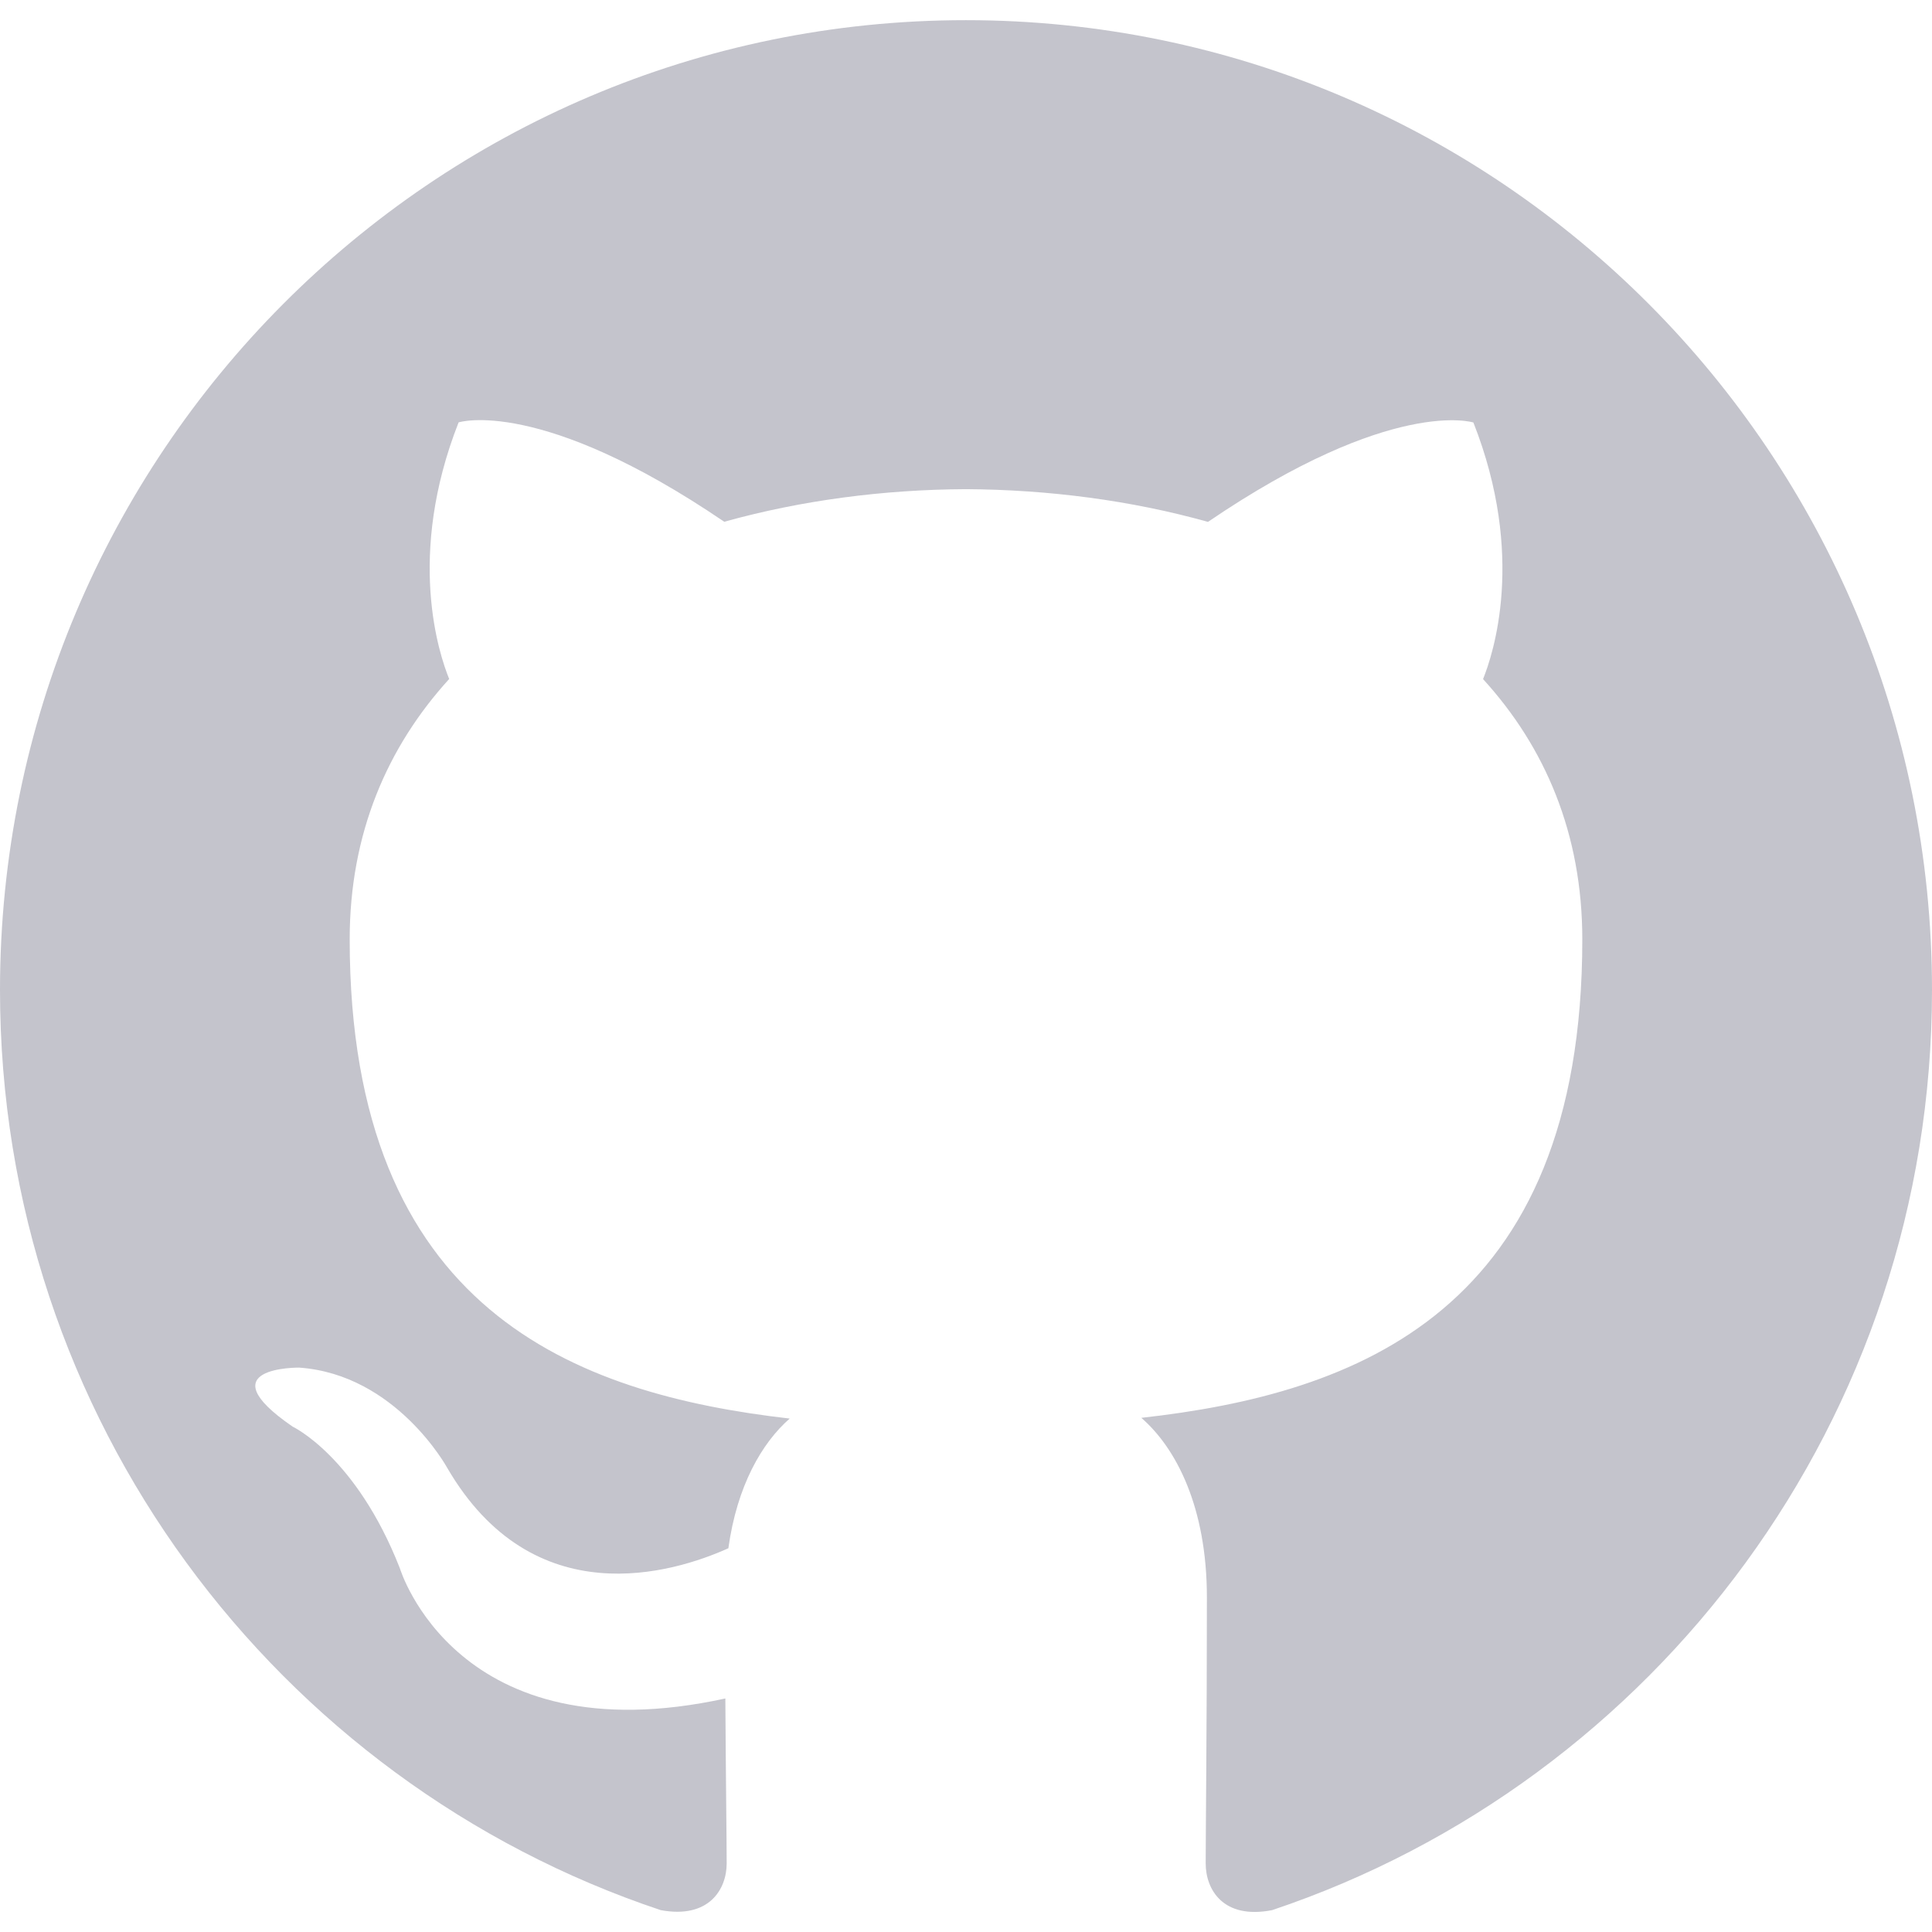
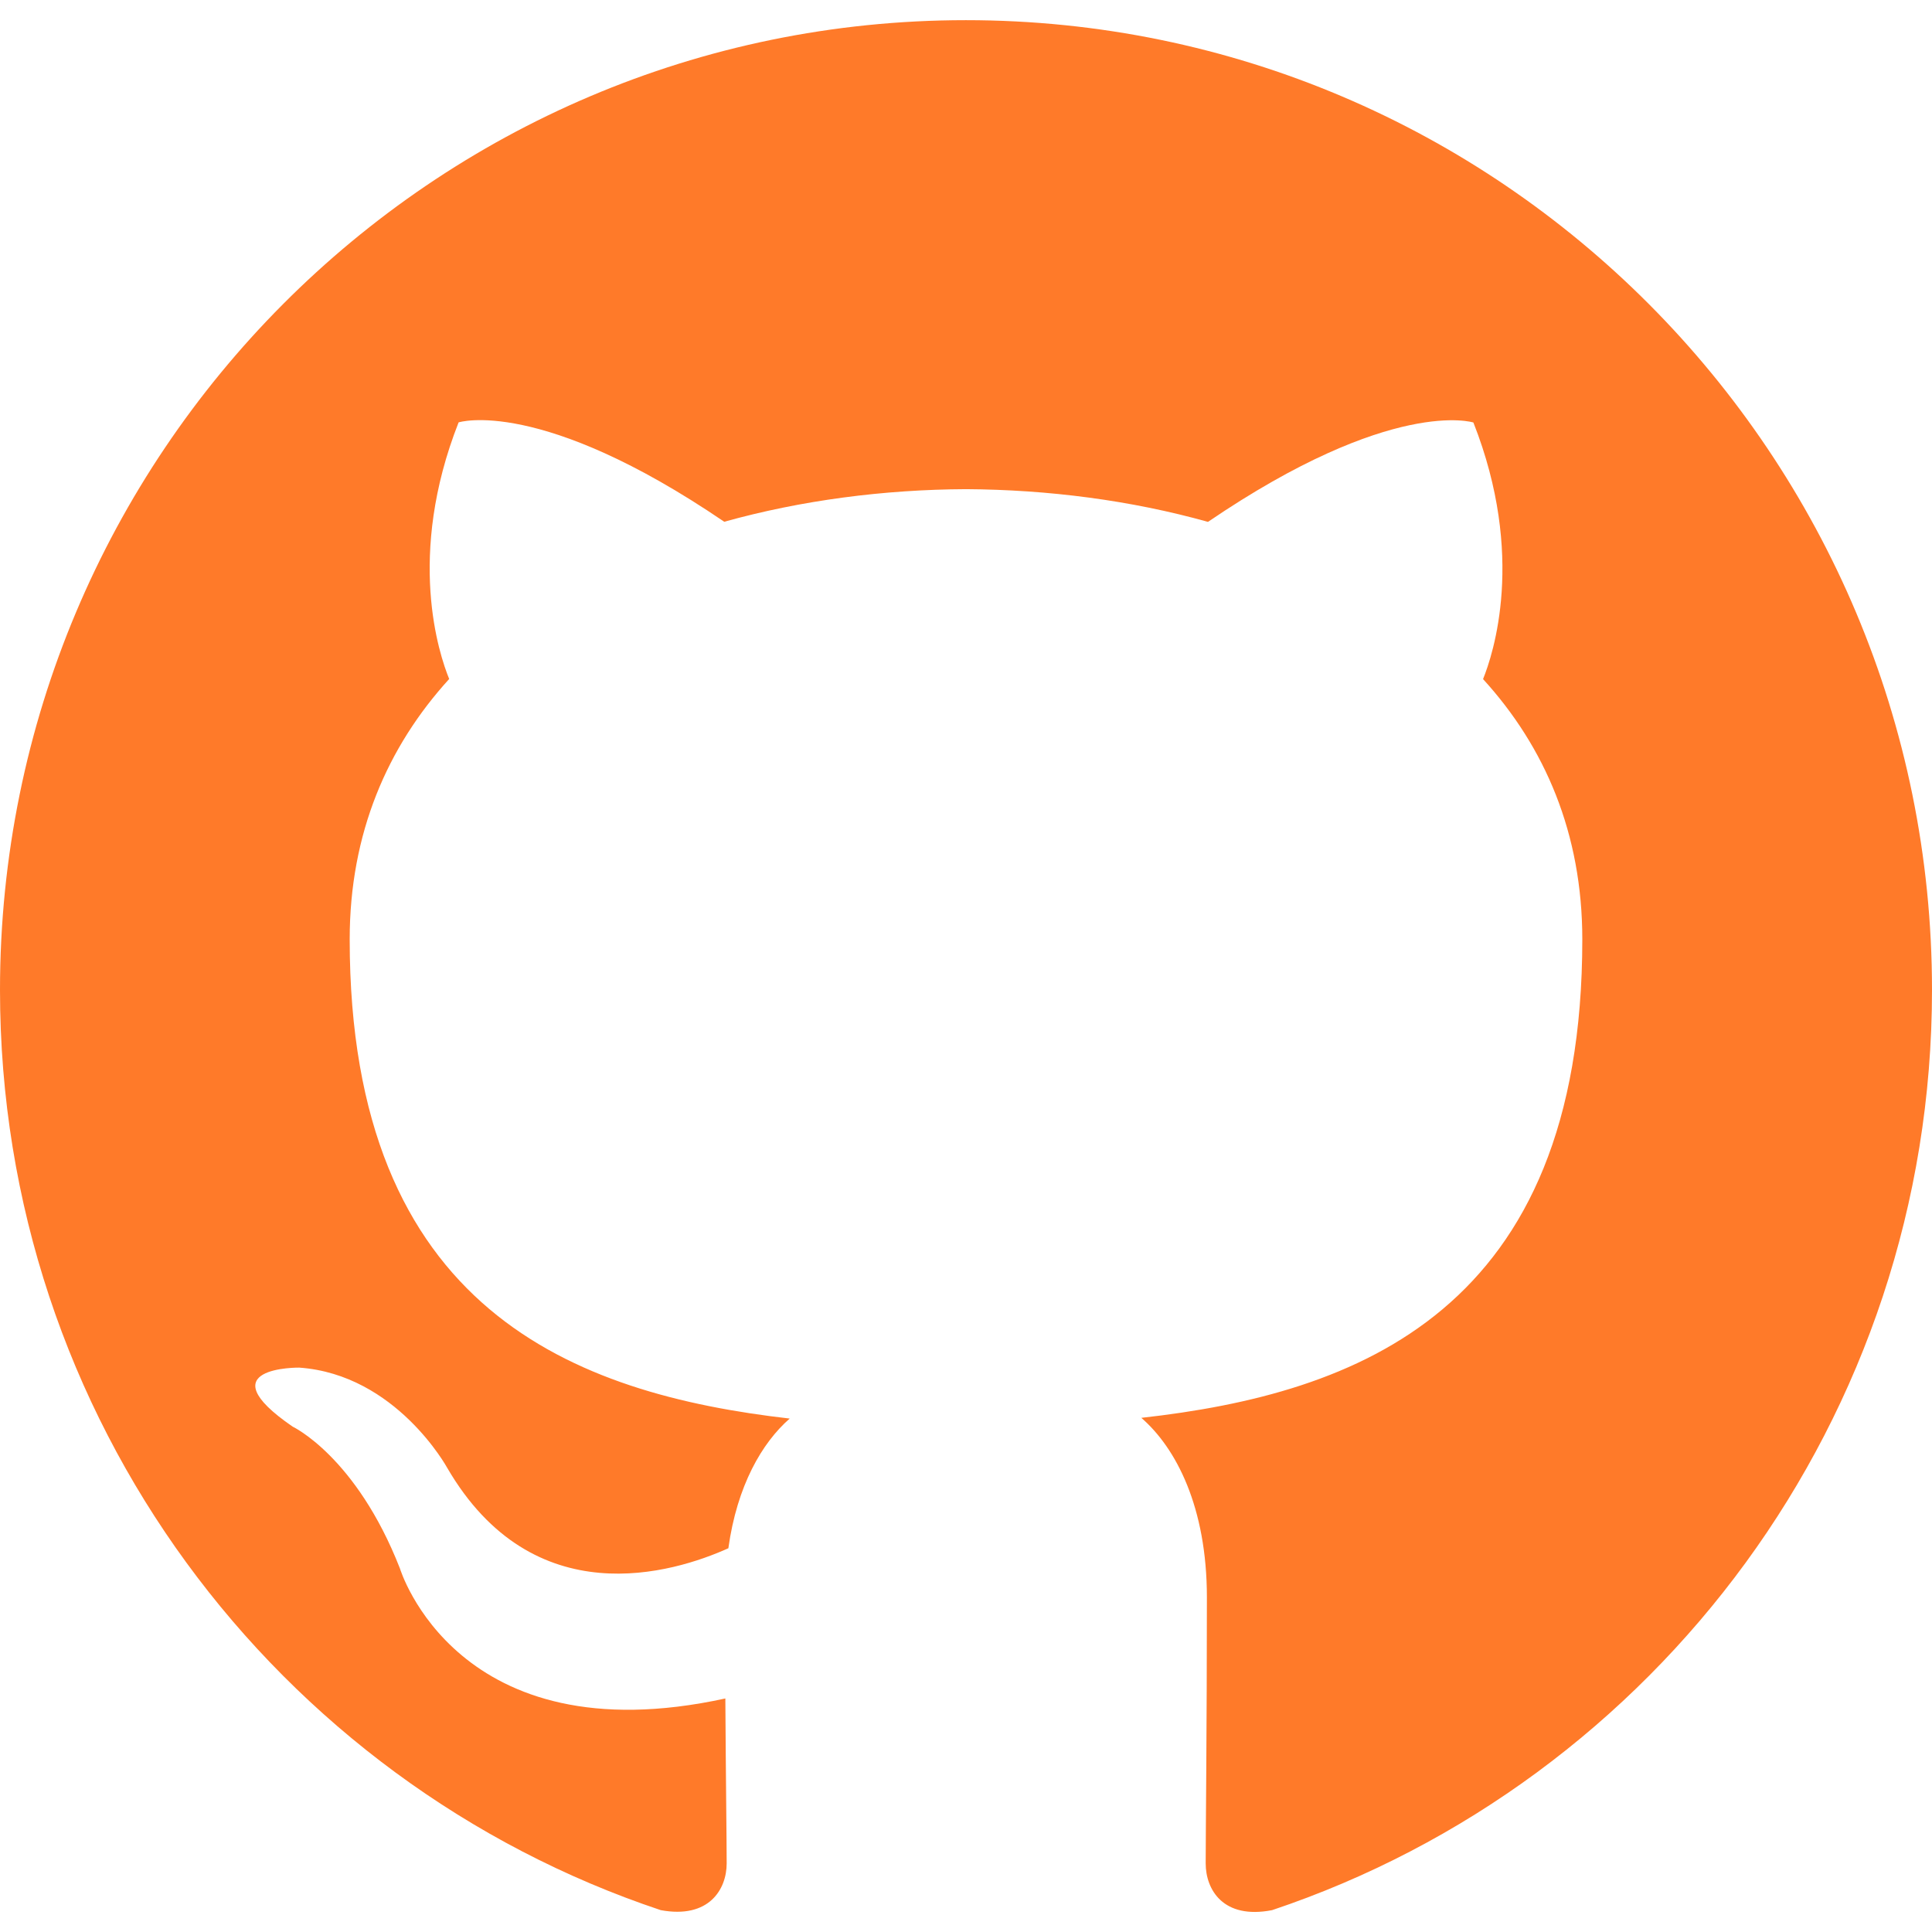
<svg xmlns="http://www.w3.org/2000/svg" width="16" height="16" viewBox="0 0 16 16" fill="none">
-   <path d="M7.999 0.167C3.582 0.167 0 3.763 0 8.199C0 11.746 2.292 14.757 5.472 15.819C5.872 15.893 6.018 15.646 6.018 15.432C6.018 15.242 6.011 14.736 6.007 14.066C3.782 14.552 3.312 12.989 3.312 12.989C2.949 12.062 2.424 11.815 2.424 11.815C1.697 11.316 2.478 11.326 2.478 11.326C3.281 11.383 3.703 12.155 3.703 12.155C4.417 13.382 5.576 13.027 6.032 12.822C6.104 12.303 6.311 11.948 6.54 11.748C4.764 11.544 2.896 10.855 2.896 7.779C2.896 6.902 3.208 6.185 3.72 5.623C3.637 5.42 3.363 4.603 3.798 3.498C3.798 3.498 4.47 3.282 5.998 4.321C6.636 4.143 7.32 4.054 8.001 4.051C8.68 4.055 9.365 4.143 10.004 4.322C11.531 3.283 12.202 3.499 12.202 3.499C12.638 4.605 12.364 5.421 12.282 5.624C12.795 6.186 13.104 6.903 13.104 7.78C13.104 10.864 11.234 11.543 9.452 11.742C9.739 11.991 9.995 12.48 9.995 13.229C9.995 14.303 9.985 15.169 9.985 15.432C9.985 15.648 10.129 15.898 10.535 15.819C13.71 14.755 16 11.745 16 8.199C16 3.763 12.418 0.167 7.999 0.167Z" fill="#C4C4CC" />
+   <path d="M7.999 0.167C3.582 0.167 0 3.763 0 8.199C0 11.746 2.292 14.757 5.472 15.819C5.872 15.893 6.018 15.646 6.018 15.432C6.018 15.242 6.011 14.736 6.007 14.066C3.782 14.552 3.312 12.989 3.312 12.989C2.949 12.062 2.424 11.815 2.424 11.815C1.697 11.316 2.478 11.326 2.478 11.326C3.281 11.383 3.703 12.155 3.703 12.155C4.417 13.382 5.576 13.027 6.032 12.822C6.104 12.303 6.311 11.948 6.54 11.748C4.764 11.544 2.896 10.855 2.896 7.779C2.896 6.902 3.208 6.185 3.72 5.623C3.637 5.42 3.363 4.603 3.798 3.498C3.798 3.498 4.47 3.282 5.998 4.321C6.636 4.143 7.32 4.054 8.001 4.051C8.68 4.055 9.365 4.143 10.004 4.322C11.531 3.283 12.202 3.499 12.202 3.499C12.638 4.605 12.364 5.421 12.282 5.624C12.795 6.186 13.104 6.903 13.104 7.78C13.104 10.864 11.234 11.543 9.452 11.742C9.739 11.991 9.995 12.48 9.995 13.229C9.995 14.303 9.985 15.169 9.985 15.432C9.985 15.648 10.129 15.898 10.535 15.819C13.71 14.755 16 11.745 16 8.199C16 3.763 12.418 0.167 7.999 0.167Z" fill="#FF7A29" />
</svg>
